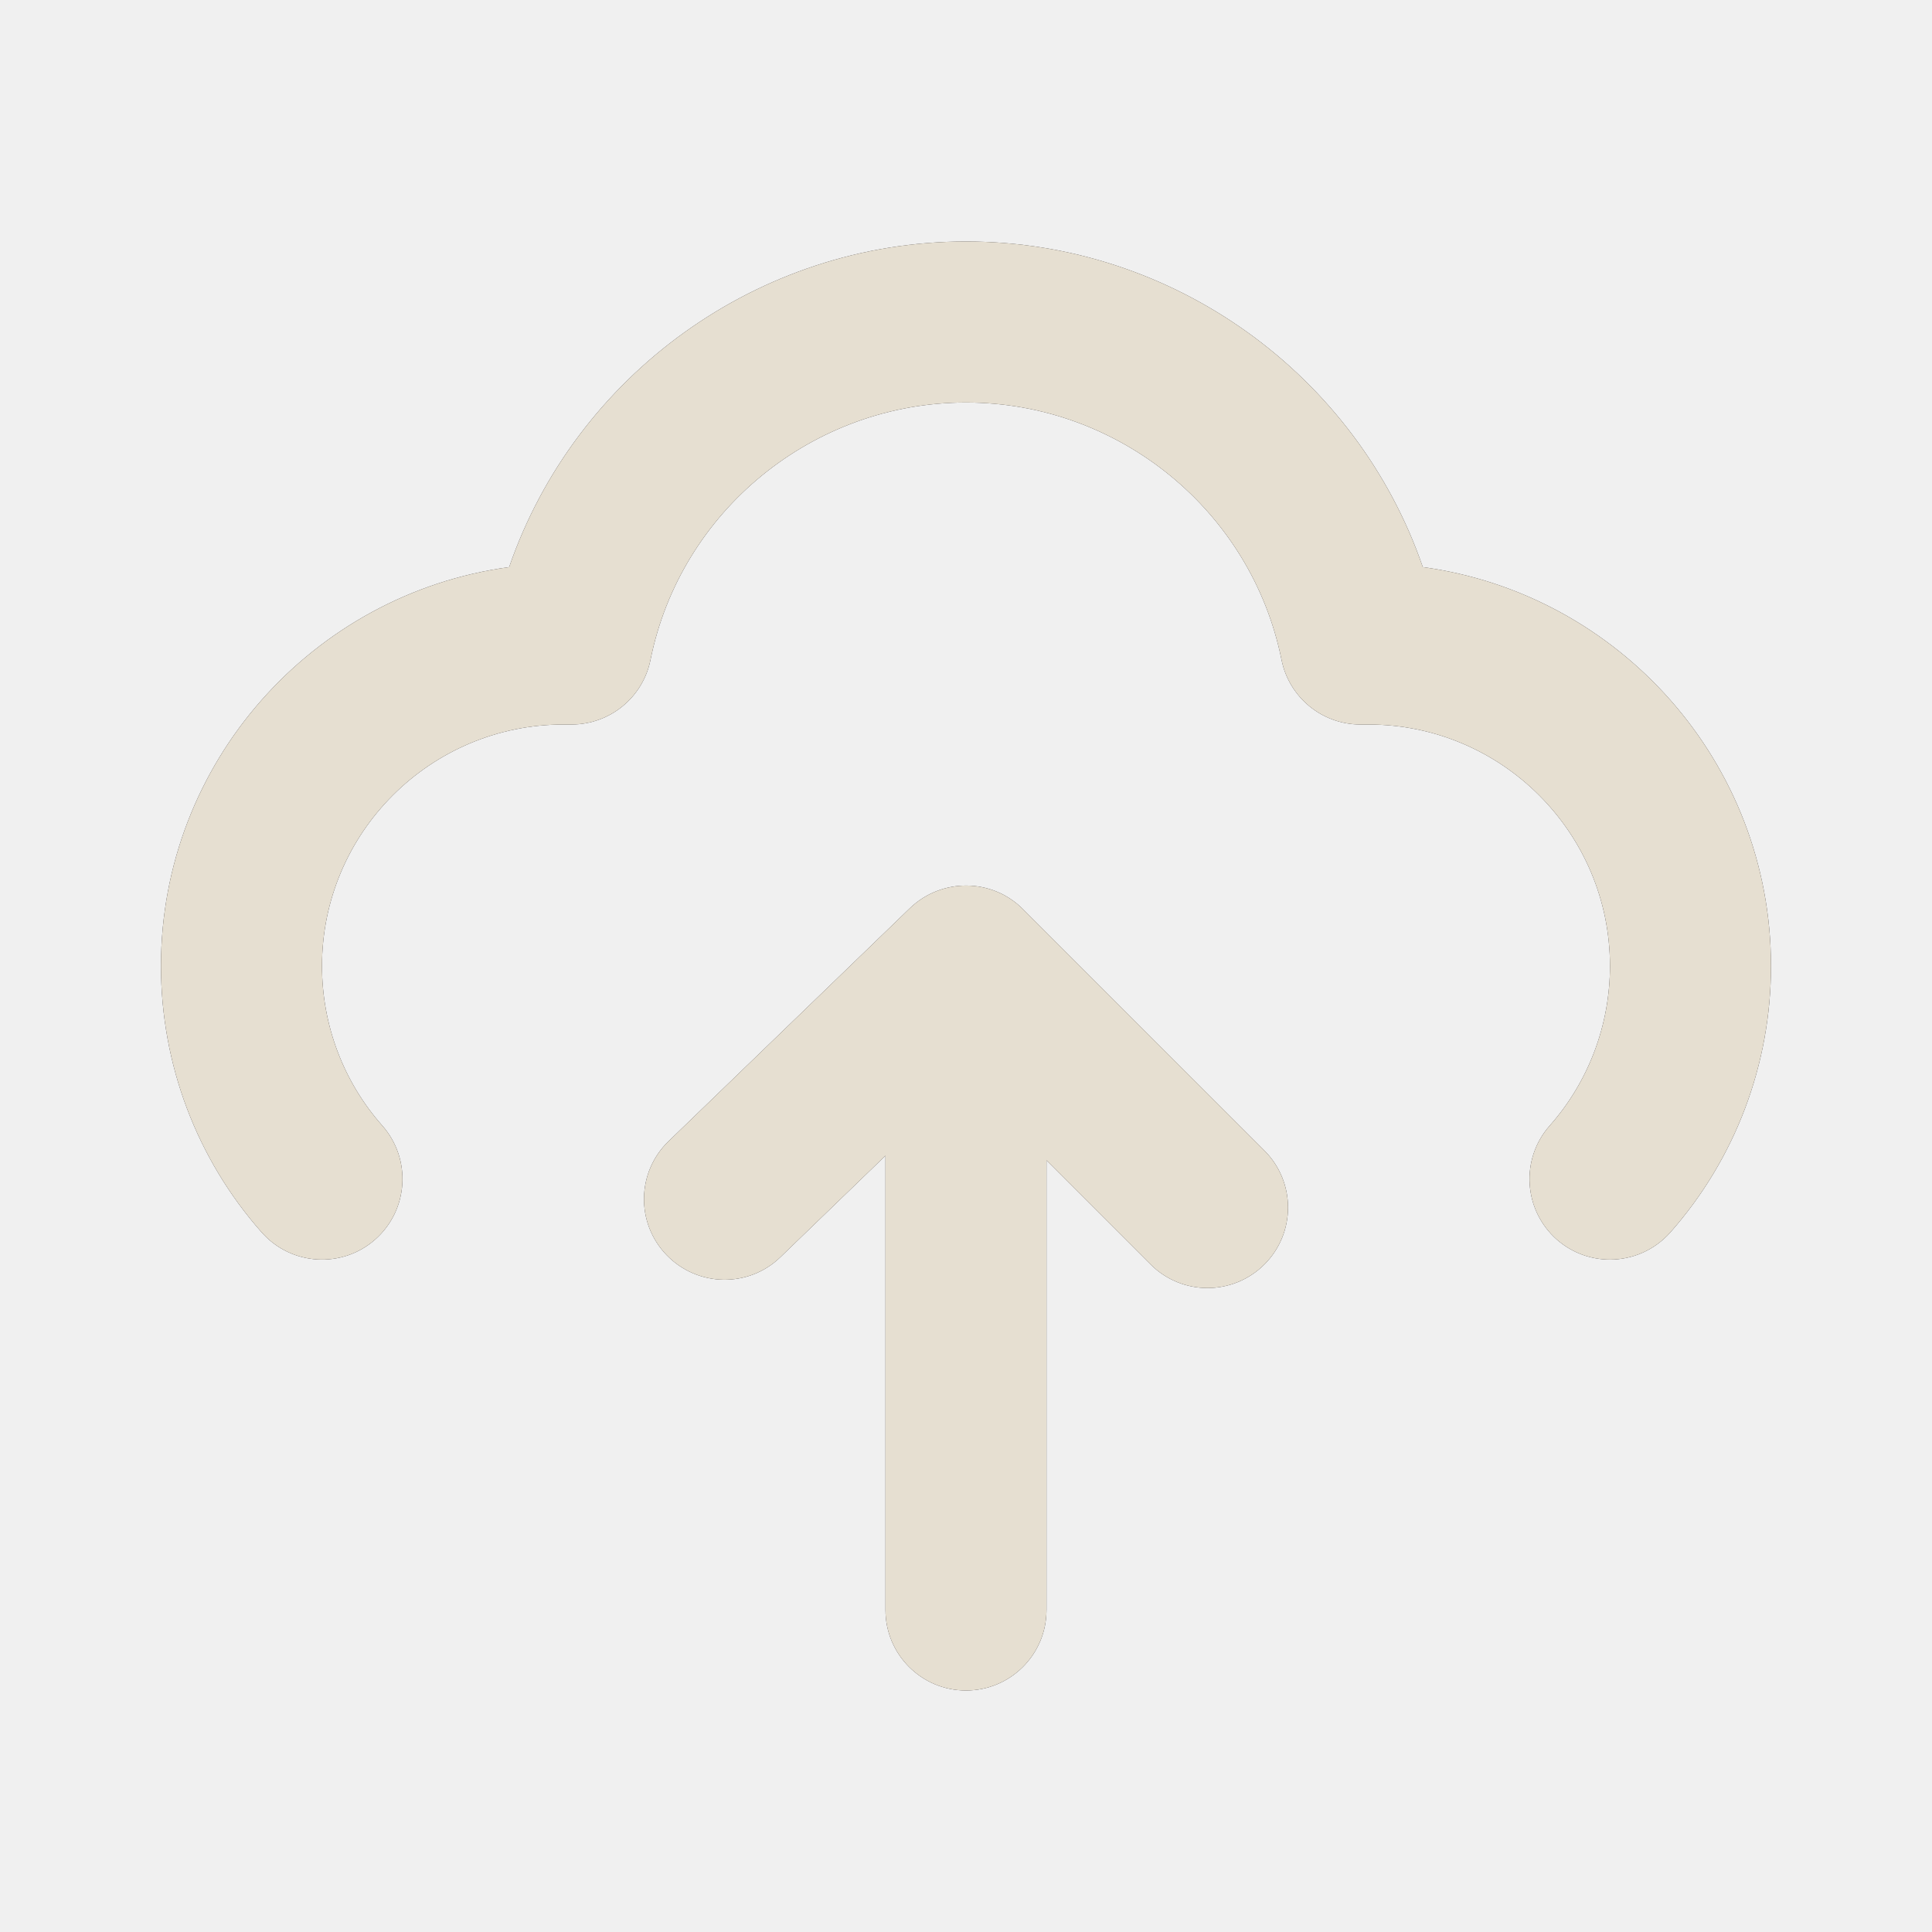
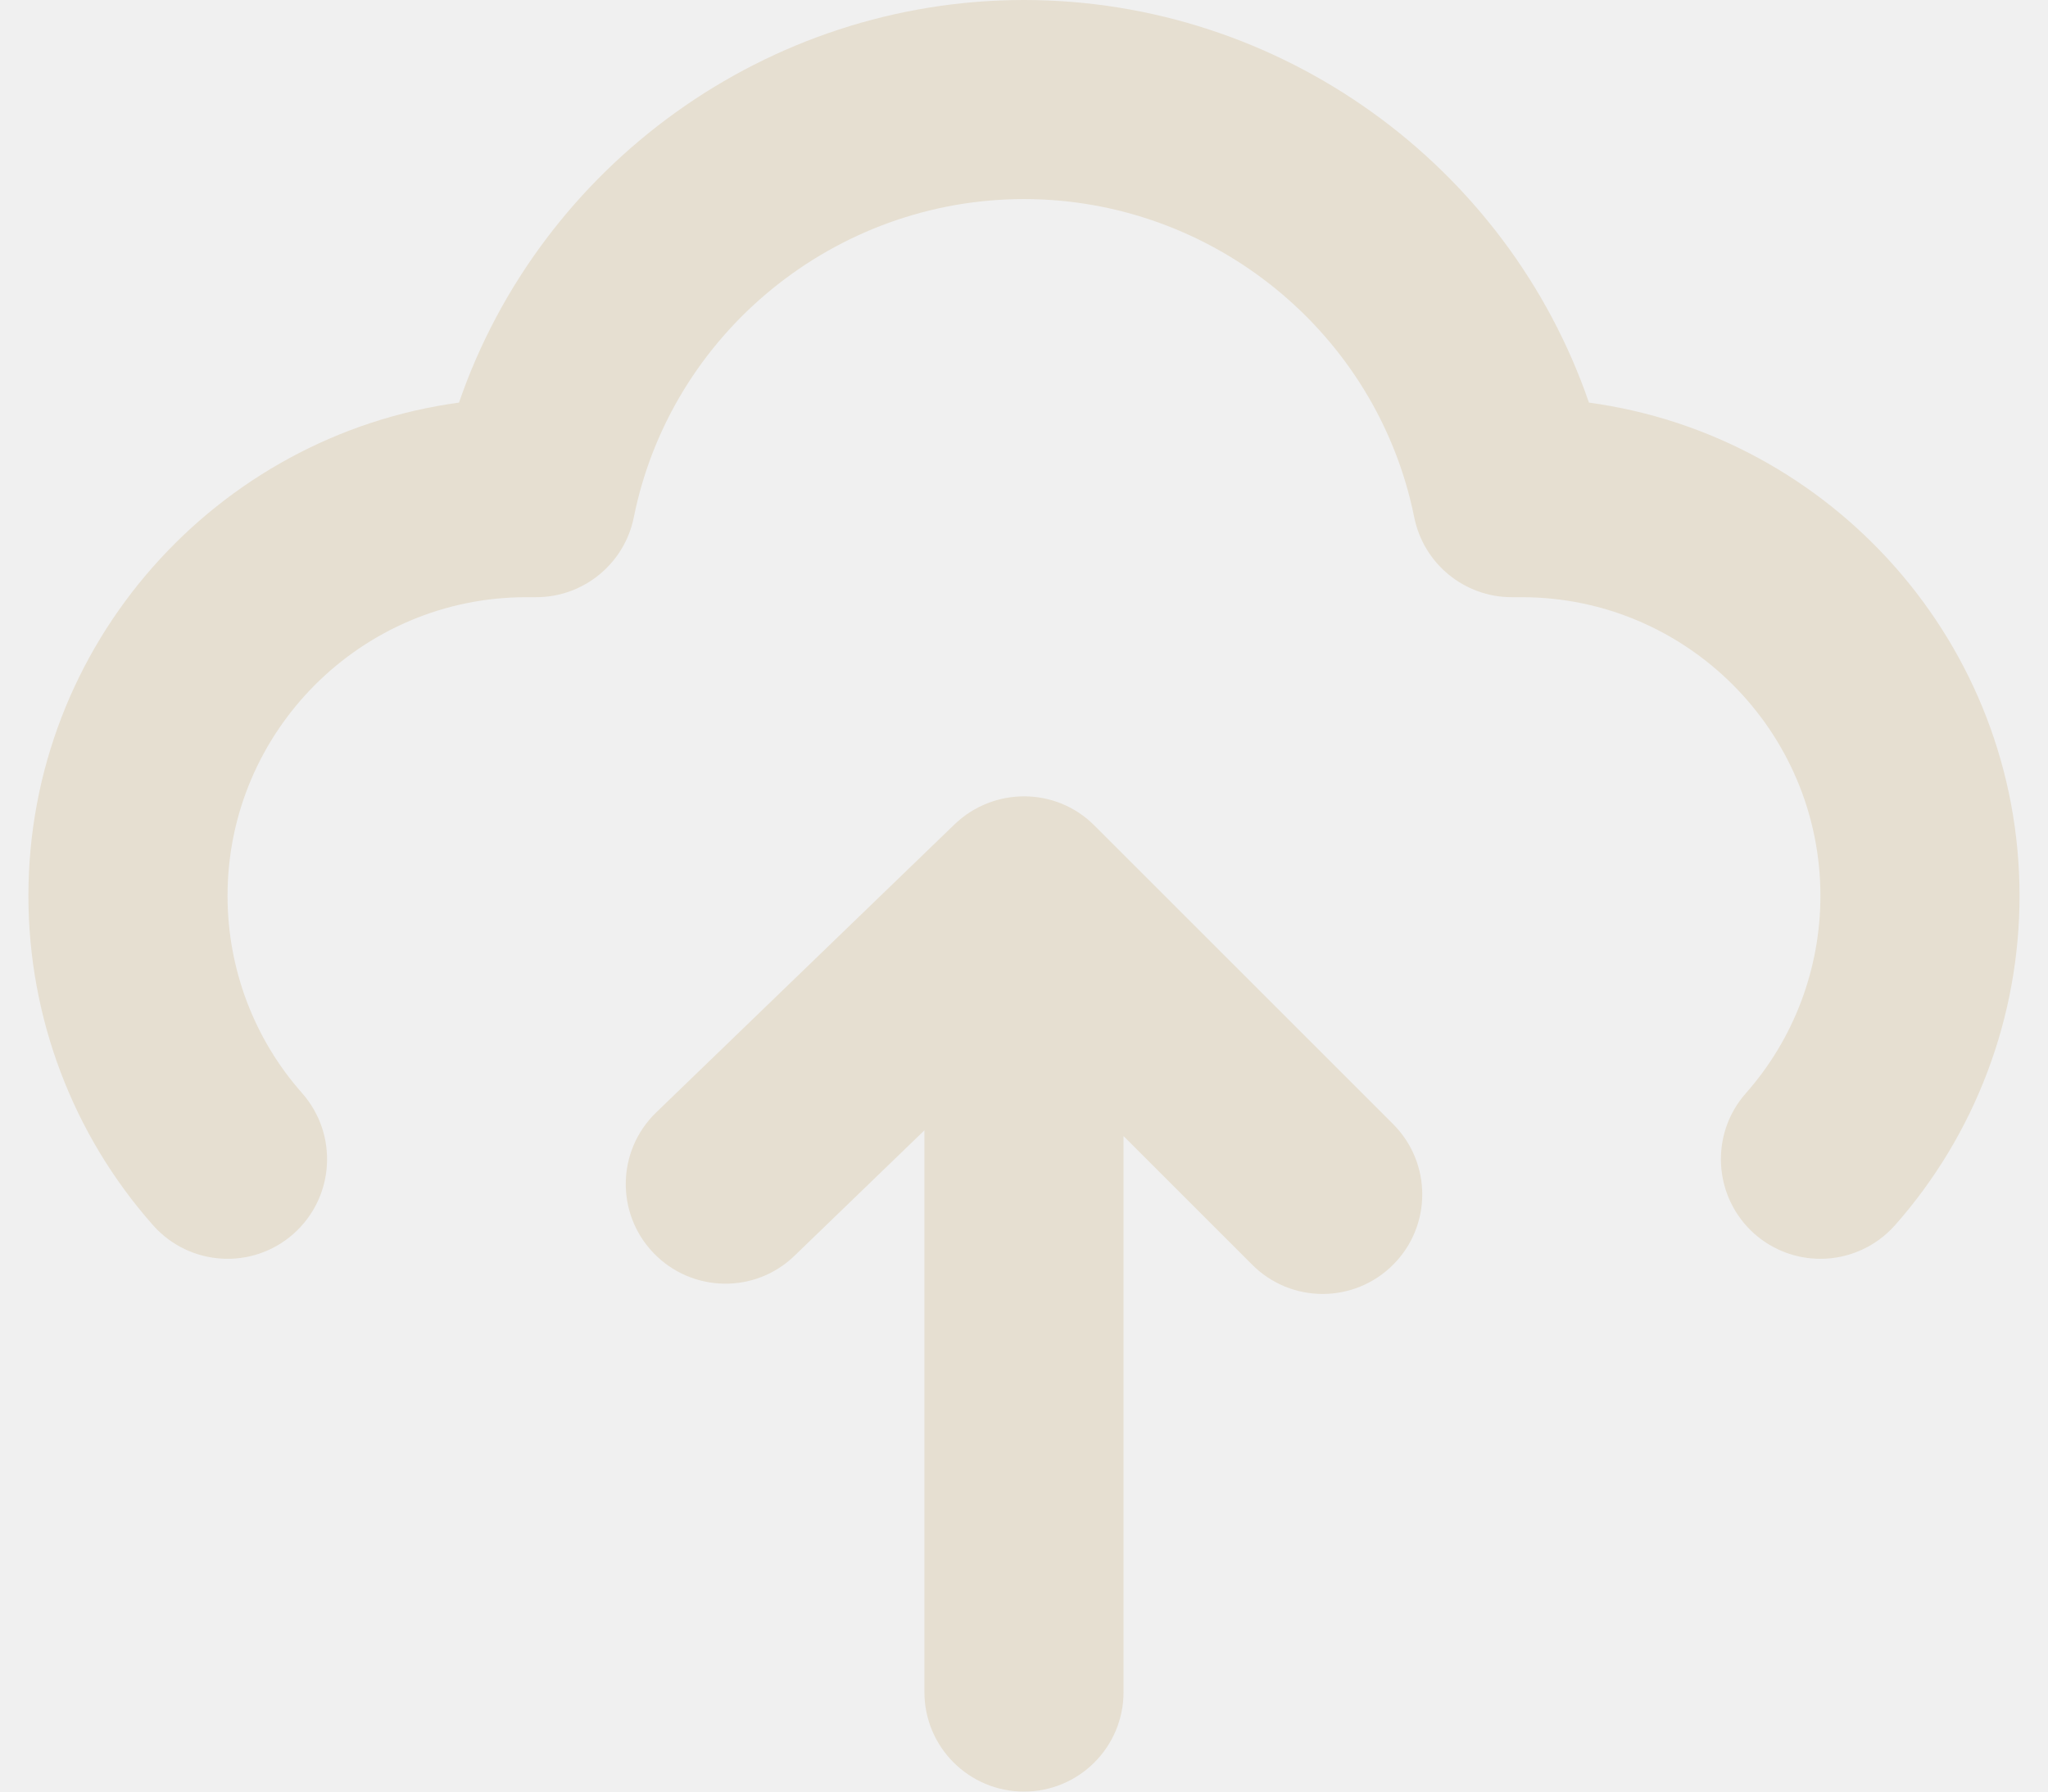
- <svg xmlns="http://www.w3.org/2000/svg" width="56" height="56" viewBox="0 0 56 56" fill="none">
-   <path fill-rule="evenodd" clip-rule="evenodd" d="M27.999 7C34.022 7 39.328 10.876 41.241 16.438C46.932 17.211 51.333 22.101 51.333 28C51.333 30.849 50.297 33.591 48.416 35.721C47.954 36.241 47.312 36.51 46.666 36.51C46.118 36.51 45.567 36.318 45.121 35.926C44.158 35.07 44.064 33.598 44.918 32.629C46.045 31.355 46.666 29.708 46.666 28C46.666 24.141 43.525 21 39.666 21H39.433C38.322 21 37.365 20.216 37.146 19.126C36.273 14.805 32.428 11.667 27.999 11.667C23.573 11.667 19.725 14.805 18.855 19.126C18.636 20.216 17.677 21 16.566 21H16.333C12.473 21 9.333 24.141 9.333 28C9.333 29.708 9.953 31.355 11.083 32.629C11.934 33.598 11.843 35.07 10.877 35.926C9.911 36.78 8.437 36.685 7.585 35.721C5.702 33.591 4.666 30.849 4.666 28C4.666 22.101 9.067 17.211 14.758 16.438C16.673 10.876 21.979 7 27.999 7ZM26.378 26.32C27.297 25.443 28.751 25.45 29.649 26.351L36.65 33.351C37.562 34.263 37.562 35.738 36.65 36.65C36.194 37.105 35.597 37.334 35 37.334C34.403 37.334 33.805 37.105 33.35 36.65L30.333 33.633V46.667C30.333 47.957 29.288 49 28 49C26.712 49 25.666 47.957 25.666 46.667V33.498L22.622 36.438C21.695 37.336 20.218 37.306 19.322 36.379C18.426 35.451 18.452 33.976 19.378 33.08L26.378 26.32Z" fill="#231F20" />
-   <mask id="mask0" mask-type="alpha" maskUnits="userSpaceOnUse" x="4" y="7" width="48" height="43">
-     <path fill-rule="evenodd" clip-rule="evenodd" d="M27.999 7C34.022 7 39.328 10.876 41.241 16.438C46.932 17.211 51.333 22.101 51.333 28C51.333 30.849 50.297 33.591 48.416 35.721C47.954 36.241 47.312 36.51 46.666 36.51C46.118 36.51 45.567 36.318 45.121 35.926C44.158 35.07 44.064 33.598 44.918 32.629C46.045 31.355 46.666 29.708 46.666 28C46.666 24.141 43.525 21 39.666 21H39.433C38.322 21 37.365 20.216 37.146 19.126C36.273 14.805 32.428 11.667 27.999 11.667C23.573 11.667 19.725 14.805 18.855 19.126C18.636 20.216 17.677 21 16.566 21H16.333C12.473 21 9.333 24.141 9.333 28C9.333 29.708 9.953 31.355 11.083 32.629C11.934 33.598 11.843 35.07 10.877 35.926C9.911 36.78 8.437 36.685 7.585 35.721C5.702 33.591 4.666 30.849 4.666 28C4.666 22.101 9.067 17.211 14.758 16.438C16.673 10.876 21.979 7 27.999 7ZM26.378 26.32C27.297 25.443 28.751 25.45 29.649 26.351L36.65 33.351C37.562 34.263 37.562 35.738 36.65 36.65C36.194 37.105 35.597 37.334 35 37.334C34.403 37.334 33.805 37.105 33.35 36.65L30.333 33.633V46.667C30.333 47.957 29.288 49 28 49C26.712 49 25.666 47.957 25.666 46.667V33.498L22.622 36.438C21.695 37.336 20.218 37.306 19.322 36.379C18.426 35.451 18.452 33.976 19.378 33.08L26.378 26.32Z" fill="white" />
+ <svg xmlns="http://www.w3.org/2000/svg" width="48" height="42" viewBox="0 0 48 42" fill="none">
+   <mask id="mask0" mask-type="alpha" maskUnits="userSpaceOnUse" x="0" y="0" width="48" height="43">
+     <path fill-rule="evenodd" clip-rule="evenodd" d="M23.999 0C30.022 0 35.328 3.876 37.241 9.438C42.932 10.211 47.333 15.101 47.333 21C47.333 23.849 46.297 26.591 44.416 28.721C43.954 29.241 43.312 29.51 42.666 29.51C42.118 29.51 41.567 29.318 41.121 28.926C40.158 28.07 40.064 26.598 40.918 25.629C42.045 24.355 42.666 22.708 42.666 21C42.666 17.141 39.525 14 35.666 14H35.433C34.322 14 33.365 13.216 33.146 12.126C32.273 7.805 28.428 4.667 23.999 4.667C19.573 4.667 15.725 7.805 14.855 12.126C14.636 13.216 13.677 14 12.566 14H12.333C8.473 14 5.333 17.141 5.333 21C5.333 22.708 5.953 24.355 7.083 25.629C7.934 26.598 7.843 28.07 6.877 28.926C5.911 29.78 4.437 29.685 3.585 28.721C1.702 26.591 0.666 23.849 0.666 21C0.666 15.101 5.067 10.211 10.758 9.438C12.673 3.876 17.979 0 23.999 0ZM22.378 19.32C23.297 18.443 24.751 18.45 25.649 19.351L32.65 26.351C33.562 27.263 33.562 28.738 32.65 29.65C32.194 30.105 31.597 30.334 31 30.334C30.402 30.334 29.805 30.105 29.35 29.65L26.333 26.633V39.667C26.333 40.957 25.288 42 24 42C22.712 42 21.666 40.957 21.666 39.667V26.498L18.622 29.438C17.695 30.336 16.218 30.306 15.322 29.379C14.426 28.451 14.452 26.976 15.378 26.08L22.378 19.32Z" fill="white" />
  </mask>
  <g mask="url(#mask0)">
-     <rect width="56" height="56" fill="#E6DFD1" />
+     <rect x="-4" y="-7" width="56" height="56" fill="#E6DFD1" />
  </g>
</svg>
